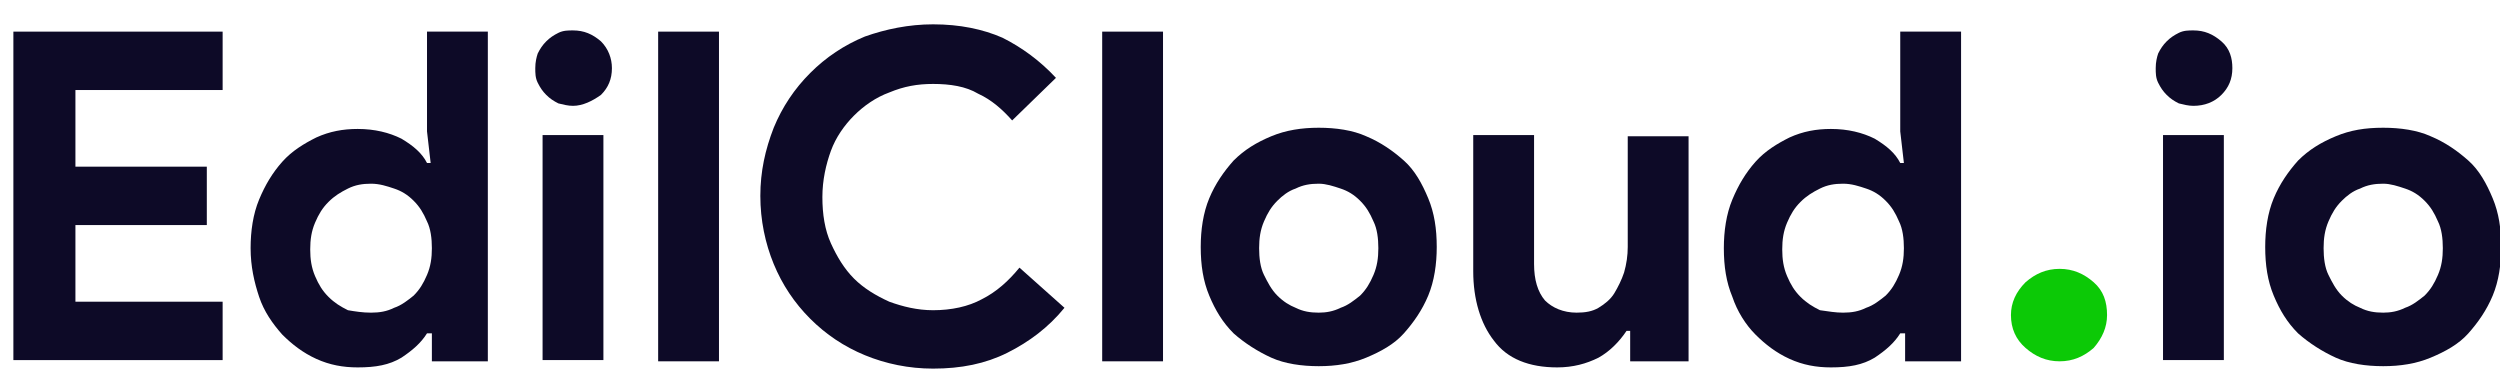
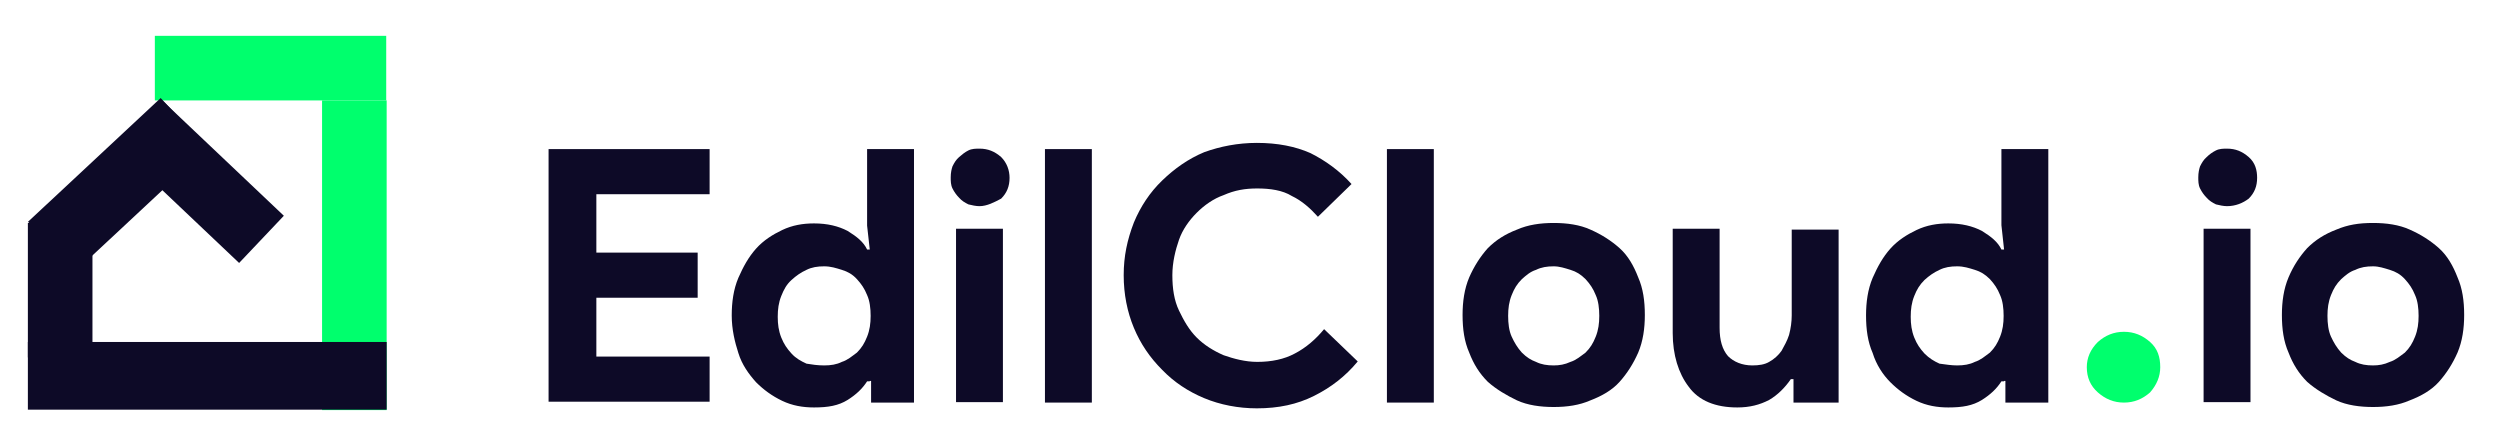
- <svg xmlns="http://www.w3.org/2000/svg" version="1.1" id="Livello_1" x="0px" y="0px" viewBox="0 0 205.5 32" style="enable-background:new 0 0 205.5 32;" xml:space="preserve">
+ <svg xmlns="http://www.w3.org/2000/svg" version="1.1" id="Livello_1" x="0px" y="0px" viewBox="0 0 565.1 95.5" style="enable-background:new 0 0 565.1 95.5;" xml:space="preserve">
  <style type="text/css">
	.st0{fill:#0D0A27;}
- 	.st1{fill:#0CC906;}
+ 	.st1{fill:#00FF6D;}
</style>
  <g>
-     <path class="st0" d="M6.2,7.4v6.3h10.8v4.8H6.2v6.3h12.1v4.8H1.1V2.6h17.2v4.8H6.2z" />
-     <path class="st0" d="M35.4,27.4h-0.3c-0.5,0.8-1.2,1.4-2.1,2c-1,0.6-2.1,0.8-3.6,0.8c-1.2,0-2.3-0.2-3.4-0.7c-1.1-0.5-2-1.2-2.8-2   c-0.8-0.9-1.5-1.9-1.9-3.1s-0.7-2.5-0.7-4c0-1.4,0.2-2.8,0.7-4s1.1-2.2,1.9-3.1c0.8-0.9,1.8-1.5,2.8-2c1.1-0.5,2.2-0.7,3.4-0.7   c1.4,0,2.6,0.3,3.6,0.8c1,0.6,1.7,1.2,2.1,2h0.3l-0.3-2.6V2.6h5v27.1h-4.6V27.4z M30.5,25.7c0.7,0,1.3-0.1,1.9-0.4   c0.6-0.2,1.1-0.6,1.6-1c0.5-0.5,0.8-1,1.1-1.7c0.3-0.7,0.4-1.4,0.4-2.2s-0.1-1.6-0.4-2.2c-0.3-0.7-0.6-1.2-1.1-1.7   c-0.5-0.5-1-0.8-1.6-1c-0.6-0.2-1.2-0.4-1.9-0.4c-0.7,0-1.3,0.1-1.9,0.4c-0.6,0.3-1.1,0.6-1.6,1.1c-0.5,0.5-0.8,1-1.1,1.7   c-0.3,0.7-0.4,1.4-0.4,2.2c0,0.8,0.1,1.5,0.4,2.2c0.3,0.7,0.6,1.2,1.1,1.7c0.5,0.5,1,0.8,1.6,1.1C29.2,25.6,29.8,25.7,30.5,25.7z" />
-     <path class="st0" d="M47.1,8.7c-0.4,0-0.8-0.1-1.2-0.2c-0.4-0.2-0.7-0.4-1-0.7c-0.3-0.3-0.5-0.6-0.7-1c-0.2-0.4-0.2-0.8-0.2-1.2   c0-0.5,0.1-0.9,0.2-1.2c0.2-0.4,0.4-0.7,0.7-1c0.3-0.3,0.6-0.5,1-0.7c0.4-0.2,0.8-0.2,1.2-0.2c0.9,0,1.6,0.3,2.3,0.9   c0.6,0.6,0.9,1.4,0.9,2.2c0,0.9-0.3,1.6-0.9,2.2C48.7,8.3,47.9,8.7,47.1,8.7z M44.6,29.7V11.1h5v18.5H44.6z" />
-     <path class="st0" d="M54.1,29.7V2.6h5v27.1H54.1z" />
-     <path class="st0" d="M87.5,25.3c-1.3,1.6-2.9,2.8-4.7,3.7s-3.8,1.3-6.1,1.3c-2,0-3.9-0.4-5.6-1.1c-1.7-0.7-3.2-1.7-4.5-3   s-2.3-2.8-3-4.5c-0.7-1.7-1.1-3.6-1.1-5.6c0-2,0.4-3.8,1.1-5.6c0.7-1.7,1.7-3.2,3-4.5s2.8-2.3,4.5-3C72.8,2.4,74.7,2,76.7,2   c2.2,0,4.1,0.4,5.7,1.1c1.6,0.8,3.1,1.9,4.4,3.3l-3.6,3.5c-0.8-0.9-1.7-1.7-2.8-2.2c-1-0.6-2.3-0.8-3.7-0.8c-1.3,0-2.4,0.2-3.6,0.7   c-1.1,0.4-2.1,1.1-2.9,1.9c-0.8,0.8-1.5,1.8-1.9,2.9s-0.7,2.4-0.7,3.8c0,1.4,0.2,2.7,0.7,3.8s1.1,2.1,1.9,2.9   c0.8,0.8,1.8,1.4,2.9,1.9c1.1,0.4,2.3,0.7,3.6,0.7c1.5,0,2.9-0.3,4-0.9c1.2-0.6,2.2-1.5,3.1-2.6L87.5,25.3z" />
-     <path class="st0" d="M90.6,29.7V2.6h5v27.1H90.6z" />
-     <path class="st0" d="M108.4,10.5c1.4,0,2.8,0.2,3.9,0.7c1.2,0.5,2.2,1.2,3.1,2s1.5,1.9,2,3.1s0.7,2.5,0.7,4c0,1.4-0.2,2.8-0.7,4   s-1.2,2.2-2,3.1s-1.9,1.5-3.1,2c-1.2,0.5-2.5,0.7-3.9,0.7s-2.8-0.2-3.9-0.7s-2.2-1.2-3.1-2c-0.9-0.9-1.5-1.9-2-3.1s-0.7-2.5-0.7-4   c0-1.4,0.2-2.8,0.7-4s1.2-2.2,2-3.1c0.9-0.9,1.9-1.5,3.1-2S107,10.5,108.4,10.5z M108.4,25.7c0.6,0,1.2-0.1,1.8-0.4   c0.6-0.2,1.1-0.6,1.6-1c0.5-0.5,0.8-1,1.1-1.7c0.3-0.7,0.4-1.4,0.4-2.2s-0.1-1.6-0.4-2.2c-0.3-0.7-0.6-1.2-1.1-1.7   c-0.5-0.5-1-0.8-1.6-1c-0.6-0.2-1.2-0.4-1.8-0.4c-0.7,0-1.3,0.1-1.9,0.4c-0.6,0.2-1.1,0.6-1.5,1c-0.5,0.5-0.8,1-1.1,1.7   s-0.4,1.4-0.4,2.2s0.1,1.6,0.4,2.2s0.6,1.2,1.1,1.7c0.5,0.5,1,0.8,1.5,1C107.1,25.6,107.7,25.7,108.4,25.7z" />
-     <path class="st0" d="M134,27.2h-0.3c-0.6,0.9-1.4,1.7-2.3,2.2c-1,0.5-2.1,0.8-3.4,0.8c-2.3,0-4.1-0.7-5.2-2.2   c-1.1-1.4-1.7-3.4-1.7-5.7V11.1h5v10.6c0,1.3,0.3,2.3,0.9,3c0.6,0.6,1.5,1,2.6,1c0.7,0,1.3-0.1,1.8-0.4c0.5-0.3,1-0.7,1.3-1.2   s0.6-1.1,0.8-1.7c0.2-0.7,0.3-1.4,0.3-2.1v-9.1h5v18.5H134V27.2z" />
-     <path class="st0" d="M156.5,27.4h-0.3c-0.5,0.8-1.2,1.4-2.1,2c-1,0.6-2.1,0.8-3.6,0.8c-1.2,0-2.3-0.2-3.4-0.7c-1.1-0.5-2-1.2-2.8-2   s-1.5-1.9-1.9-3.1c-0.5-1.2-0.7-2.5-0.7-4c0-1.4,0.2-2.8,0.7-4c0.5-1.2,1.1-2.2,1.9-3.1s1.8-1.5,2.8-2c1.1-0.5,2.2-0.7,3.4-0.7   c1.4,0,2.6,0.3,3.6,0.8c1,0.6,1.7,1.2,2.1,2h0.3l-0.3-2.6V2.6h5v27.1h-4.6V27.4z M151.5,25.7c0.7,0,1.3-0.1,1.9-0.4   c0.6-0.2,1.1-0.6,1.6-1c0.5-0.5,0.8-1,1.1-1.7c0.3-0.7,0.4-1.4,0.4-2.2s-0.1-1.6-0.4-2.2c-0.3-0.7-0.6-1.2-1.1-1.7   c-0.5-0.5-1-0.8-1.6-1c-0.6-0.2-1.2-0.4-1.9-0.4s-1.3,0.1-1.9,0.4c-0.6,0.3-1.1,0.6-1.6,1.1c-0.5,0.5-0.8,1-1.1,1.7   s-0.4,1.4-0.4,2.2c0,0.8,0.1,1.5,0.4,2.2c0.3,0.7,0.6,1.2,1.1,1.7c0.5,0.5,1,0.8,1.6,1.1C150.3,25.6,150.9,25.7,151.5,25.7z" />
-     <path class="st1" d="M169.3,29.7c-1.1,0-2-0.4-2.8-1.1c-0.8-0.7-1.2-1.6-1.2-2.7c0-1,0.4-1.9,1.2-2.7c0.8-0.7,1.7-1.1,2.8-1.1   s2,0.4,2.8,1.1c0.8,0.7,1.1,1.6,1.1,2.7c0,1-0.4,1.9-1.1,2.7C171.3,29.3,170.4,29.7,169.3,29.7z" />
-     <path class="st0" d="M180.3,8.7c-0.4,0-0.8-0.1-1.2-0.2c-0.4-0.2-0.7-0.4-1-0.7s-0.5-0.6-0.7-1c-0.2-0.4-0.2-0.8-0.2-1.2   c0-0.5,0.1-0.9,0.2-1.2c0.2-0.4,0.4-0.7,0.7-1c0.3-0.3,0.6-0.5,1-0.7s0.8-0.2,1.2-0.2c0.9,0,1.6,0.3,2.3,0.9s0.9,1.4,0.9,2.2   c0,0.9-0.3,1.6-0.9,2.2S181.2,8.7,180.3,8.7z M177.8,29.7V11.1h5v18.5H177.8z" />
-     <path class="st0" d="M195.9,10.5c1.4,0,2.8,0.2,3.9,0.7c1.2,0.5,2.2,1.2,3.1,2s1.5,1.9,2,3.1s0.7,2.5,0.7,4c0,1.4-0.2,2.8-0.7,4   s-1.2,2.2-2,3.1s-1.9,1.5-3.1,2c-1.2,0.5-2.5,0.7-3.9,0.7s-2.8-0.2-3.9-0.7s-2.2-1.2-3.1-2c-0.9-0.9-1.5-1.9-2-3.1s-0.7-2.5-0.7-4   c0-1.4,0.2-2.8,0.7-4s1.2-2.2,2-3.1c0.9-0.9,1.9-1.5,3.1-2S194.4,10.5,195.9,10.5z M195.9,25.7c0.6,0,1.2-0.1,1.8-0.4   c0.6-0.2,1.1-0.6,1.6-1c0.5-0.5,0.8-1,1.1-1.7c0.3-0.7,0.4-1.4,0.4-2.2s-0.1-1.6-0.4-2.2c-0.3-0.7-0.6-1.2-1.1-1.7   c-0.5-0.5-1-0.8-1.6-1c-0.6-0.2-1.2-0.4-1.8-0.4c-0.7,0-1.3,0.1-1.9,0.4c-0.6,0.2-1.1,0.6-1.5,1c-0.5,0.5-0.8,1-1.1,1.7   s-0.4,1.4-0.4,2.2s0.1,1.6,0.4,2.2s0.6,1.2,1.1,1.7c0.5,0.5,1,0.8,1.5,1C194.6,25.6,195.2,25.7,195.9,25.7z" />
+     <path class="st0" d="M134.8,43.8v13.3h22.9v10.2h-22.9v13.3h25.6v10.2H124V33.7h36.4v10.2H134.8z" />
+     <path class="st0" d="M196.6,86.2H196c-1.1,1.7-2.5,3-4.4,4.2c-2.1,1.3-4.4,1.7-7.6,1.7c-2.5,0-4.9-0.4-7.2-1.5   c-2.3-1.1-4.2-2.5-5.9-4.2c-1.7-1.9-3.2-4-4-6.6c-0.8-2.5-1.5-5.3-1.5-8.5c0-3,0.4-5.9,1.5-8.5c1.1-2.5,2.3-4.7,4-6.6   c1.7-1.9,3.8-3.2,5.9-4.2c2.3-1.1,4.7-1.5,7.2-1.5c3,0,5.5,0.6,7.6,1.7c2.1,1.3,3.6,2.5,4.4,4.2h0.6L196,51V33.7h10.6V91h-9.7v-4.9   H196.6z M186.3,82.6c1.5,0,2.8-0.2,4-0.8c1.3-0.4,2.3-1.3,3.4-2.1c1.1-1.1,1.7-2.1,2.3-3.6c0.6-1.5,0.8-3,0.8-4.7s-0.2-3.4-0.8-4.7   c-0.6-1.5-1.3-2.5-2.3-3.6s-2.1-1.7-3.4-2.1c-1.3-0.4-2.5-0.8-4-0.8s-2.8,0.2-4,0.8c-1.3,0.6-2.3,1.3-3.4,2.3s-1.7,2.1-2.3,3.6   s-0.8,3-0.8,4.7c0,1.7,0.2,3.2,0.8,4.7s1.3,2.5,2.3,3.6s2.1,1.7,3.4,2.3C183.5,82.4,184.8,82.6,186.3,82.6z" />
+     <path class="st0" d="M221.4,46.6c-0.8,0-1.7-0.2-2.5-0.4c-0.8-0.4-1.5-0.8-2.1-1.5c-0.6-0.6-1.1-1.3-1.5-2.1   c-0.4-0.8-0.4-1.7-0.4-2.5c0-1.1,0.2-1.9,0.4-2.5c0.4-0.8,0.8-1.5,1.5-2.1s1.3-1.1,2.1-1.5c0.8-0.4,1.7-0.4,2.5-0.4   c1.9,0,3.4,0.6,4.9,1.9c1.3,1.3,1.9,3,1.9,4.7c0,1.9-0.6,3.4-1.9,4.7C224.8,45.7,223.1,46.6,221.4,46.6z M216.1,91V51.7h10.6v39.2   h-10.6V91z" />
+     <path class="st0" d="M236.2,91V33.7h10.6V91H236.2z" />
+     <path class="st0" d="M306.9,81.7c-2.8,3.4-6.1,5.9-9.9,7.8c-3.8,1.9-8,2.8-12.9,2.8c-4.2,0-8.3-0.8-11.9-2.3s-6.8-3.6-9.5-6.4   c-2.8-2.8-4.9-5.9-6.4-9.5c-1.5-3.6-2.3-7.6-2.3-11.9s0.8-8,2.3-11.9c1.5-3.6,3.6-6.8,6.4-9.5s5.9-4.9,9.5-6.4   c3.6-1.3,7.6-2.1,11.9-2.1c4.7,0,8.7,0.8,12.1,2.3c3.4,1.7,6.6,4,9.3,7l-7.6,7.4c-1.7-1.9-3.6-3.6-5.9-4.7   c-2.1-1.3-4.9-1.7-7.8-1.7c-2.8,0-5.1,0.4-7.6,1.5c-2.3,0.8-4.4,2.3-6.1,4c-1.7,1.7-3.2,3.8-4,6.1c-0.8,2.3-1.5,5.1-1.5,8   c0,3,0.4,5.7,1.5,8c1.1,2.3,2.3,4.4,4,6.1c1.7,1.7,3.8,3,6.1,4c2.3,0.8,4.9,1.5,7.6,1.5c3.2,0,6.1-0.6,8.5-1.9   c2.5-1.3,4.7-3.2,6.6-5.5L306.9,81.7z" />
+     <path class="st0" d="M313.5,91V33.7h10.6V91H313.5z" />
+     <path class="st0" d="M351.2,50.4c3,0,5.9,0.4,8.3,1.5c2.5,1.1,4.7,2.5,6.6,4.2s3.2,4,4.2,6.6c1.1,2.5,1.5,5.3,1.5,8.5   c0,3-0.4,5.9-1.5,8.5c-1.1,2.5-2.5,4.7-4.2,6.6c-1.7,1.9-4,3.2-6.6,4.2c-2.5,1.1-5.3,1.5-8.3,1.5c-3,0-5.9-0.4-8.3-1.5   c-2.3-1.1-4.7-2.5-6.6-4.2c-1.9-1.9-3.2-4-4.2-6.6c-1.1-2.5-1.5-5.3-1.5-8.5c0-3,0.4-5.9,1.5-8.5c1.1-2.5,2.5-4.7,4.2-6.6   c1.9-1.9,4-3.2,6.6-4.2C345.4,50.8,348.2,50.4,351.2,50.4z M351.2,82.6c1.3,0,2.5-0.2,3.8-0.8c1.3-0.4,2.3-1.3,3.4-2.1   c1.1-1.1,1.7-2.1,2.3-3.6s0.8-3,0.8-4.7s-0.2-3.4-0.8-4.7c-0.6-1.5-1.3-2.5-2.3-3.6c-1.1-1.1-2.1-1.7-3.4-2.1   c-1.3-0.4-2.5-0.8-3.8-0.8c-1.5,0-2.8,0.2-4,0.8c-1.3,0.4-2.3,1.3-3.2,2.1c-1.1,1.1-1.7,2.1-2.3,3.6c-0.6,1.5-0.8,3-0.8,4.7   s0.2,3.4,0.8,4.7c0.6,1.3,1.3,2.5,2.3,3.6c1.1,1.1,2.1,1.7,3.2,2.1C348.4,82.4,349.7,82.6,351.2,82.6z" />
+     <path class="st0" d="M405.4,85.7h-0.6c-1.3,1.9-3,3.6-4.9,4.7c-2.1,1.1-4.4,1.7-7.2,1.7c-4.9,0-8.7-1.5-11-4.7   c-2.3-3-3.6-7.2-3.6-12.1V51.7h10.6v22.4c0,2.8,0.6,4.9,1.9,6.4c1.3,1.3,3.2,2.1,5.5,2.1c1.5,0,2.8-0.2,3.8-0.8   c1.1-0.6,2.1-1.5,2.8-2.5c0.6-1.1,1.3-2.3,1.7-3.6c0.4-1.5,0.6-3,0.6-4.4V51.9h10.6V91h-10.2V85.7z" />
+     <path class="st0" d="M453,86.2h-0.6c-1.1,1.7-2.5,3-4.4,4.2c-2.1,1.3-4.4,1.7-7.6,1.7c-2.5,0-4.9-0.4-7.2-1.5   c-2.3-1.1-4.2-2.5-5.9-4.2c-1.7-1.7-3.2-4-4-6.6c-1.1-2.5-1.5-5.3-1.5-8.5c0-3,0.4-5.9,1.5-8.5c1.1-2.5,2.3-4.7,4-6.6   c1.7-1.9,3.8-3.2,5.9-4.2c2.3-1.1,4.7-1.5,7.2-1.5c3,0,5.5,0.6,7.6,1.7c2.1,1.3,3.6,2.5,4.4,4.2h0.6l-0.6-5.5V33.7h10.6V91h-9.7   v-4.9H453z M442.4,82.6c1.5,0,2.8-0.2,4-0.8c1.3-0.4,2.3-1.3,3.4-2.1c1.1-1.1,1.7-2.1,2.3-3.6c0.6-1.5,0.8-3,0.8-4.7   s-0.2-3.4-0.8-4.7c-0.6-1.5-1.3-2.5-2.3-3.6c-1.1-1.1-2.1-1.7-3.4-2.1c-1.3-0.4-2.5-0.8-4-0.8c-1.5,0-2.8,0.2-4,0.8   c-1.3,0.6-2.3,1.3-3.4,2.3c-1.1,1.1-1.7,2.1-2.3,3.6s-0.8,3-0.8,4.7c0,1.7,0.2,3.2,0.8,4.7c0.6,1.5,1.3,2.5,2.3,3.6   c1.1,1.1,2.1,1.7,3.4,2.3C439.9,82.4,441.1,82.6,442.4,82.6z" />
+     <path class="st1" d="M480.1,91c-2.3,0-4.2-0.8-5.9-2.3c-1.7-1.5-2.5-3.4-2.5-5.7c0-2.1,0.8-4,2.5-5.7c1.7-1.5,3.6-2.3,5.9-2.3   s4.2,0.8,5.9,2.3c1.7,1.5,2.3,3.4,2.3,5.7c0,2.1-0.8,4-2.3,5.7C484.3,90.2,482.4,91,480.1,91z" />
+     <path class="st0" d="M503.4,46.6c-0.8,0-1.7-0.2-2.5-0.4c-0.8-0.4-1.5-0.8-2.1-1.5c-0.6-0.6-1.1-1.3-1.5-2.1   c-0.4-0.8-0.4-1.7-0.4-2.5c0-1.1,0.2-1.9,0.4-2.5c0.4-0.8,0.8-1.5,1.5-2.1c0.6-0.6,1.3-1.1,2.1-1.5c0.8-0.4,1.7-0.4,2.5-0.4   c1.9,0,3.4,0.6,4.9,1.9c1.5,1.3,1.9,3,1.9,4.7c0,1.9-0.6,3.4-1.9,4.7C507,45.9,505.3,46.6,503.4,46.6z M498.1,91V51.7h10.6v39.2   h-10.6V91z" />
+     <path class="st0" d="M536.4,50.4c3,0,5.9,0.4,8.3,1.5c2.5,1.1,4.7,2.5,6.6,4.2c1.9,1.7,3.2,4,4.2,6.6c1.1,2.5,1.5,5.3,1.5,8.5   c0,3-0.4,5.9-1.5,8.5c-1.1,2.5-2.5,4.7-4.2,6.6s-4,3.2-6.6,4.2c-2.5,1.1-5.3,1.5-8.3,1.5c-3,0-5.9-0.4-8.3-1.5   c-2.3-1.1-4.7-2.5-6.6-4.2c-1.9-1.9-3.2-4-4.2-6.6c-1.1-2.5-1.5-5.3-1.5-8.5c0-3,0.4-5.9,1.5-8.5s2.5-4.7,4.2-6.6   c1.9-1.9,4-3.2,6.6-4.2C530.7,50.8,533.2,50.4,536.4,50.4z M536.4,82.6c1.3,0,2.5-0.2,3.8-0.8c1.3-0.4,2.3-1.3,3.4-2.1   c1.1-1.1,1.7-2.1,2.3-3.6s0.8-3,0.8-4.7s-0.2-3.4-0.8-4.7c-0.6-1.5-1.3-2.5-2.3-3.6s-2.1-1.7-3.4-2.1c-1.3-0.4-2.5-0.8-3.8-0.8   c-1.5,0-2.8,0.2-4,0.8c-1.3,0.4-2.3,1.3-3.2,2.1c-1.1,1.1-1.7,2.1-2.3,3.6s-0.8,3-0.8,4.7s0.2,3.4,0.8,4.7c0.6,1.3,1.3,2.5,2.3,3.6   c1.1,1.1,2.1,1.7,3.2,2.1C533.6,82.4,534.9,82.6,536.4,82.6z" />
+   </g>
+   <g>
+     <g>
+       <rect x="35" y="8.1" class="st1" width="52.3" height="14.6" />
+       <rect x="72.8" y="22.7" class="st1" width="14.6" height="70" />
+     </g>
+     <rect x="6.3" y="77.3" class="st0" width="81.1" height="15.3" />
+     <rect x="6.3" y="50.4" class="st0" width="14.6" height="30.4" />
+     <rect x="6.1" y="34.1" transform="matrix(0.7312 -0.6821 0.6821 0.7312 -21.384 29.3536)" class="st0" width="41" height="15.5" />
+     <rect x="26.2" y="33.6" transform="matrix(0.7258 0.6879 -0.6879 0.7258 40.534 -19.9159)" class="st0" width="38.2" height="14.7" />
  </g>
</svg>
